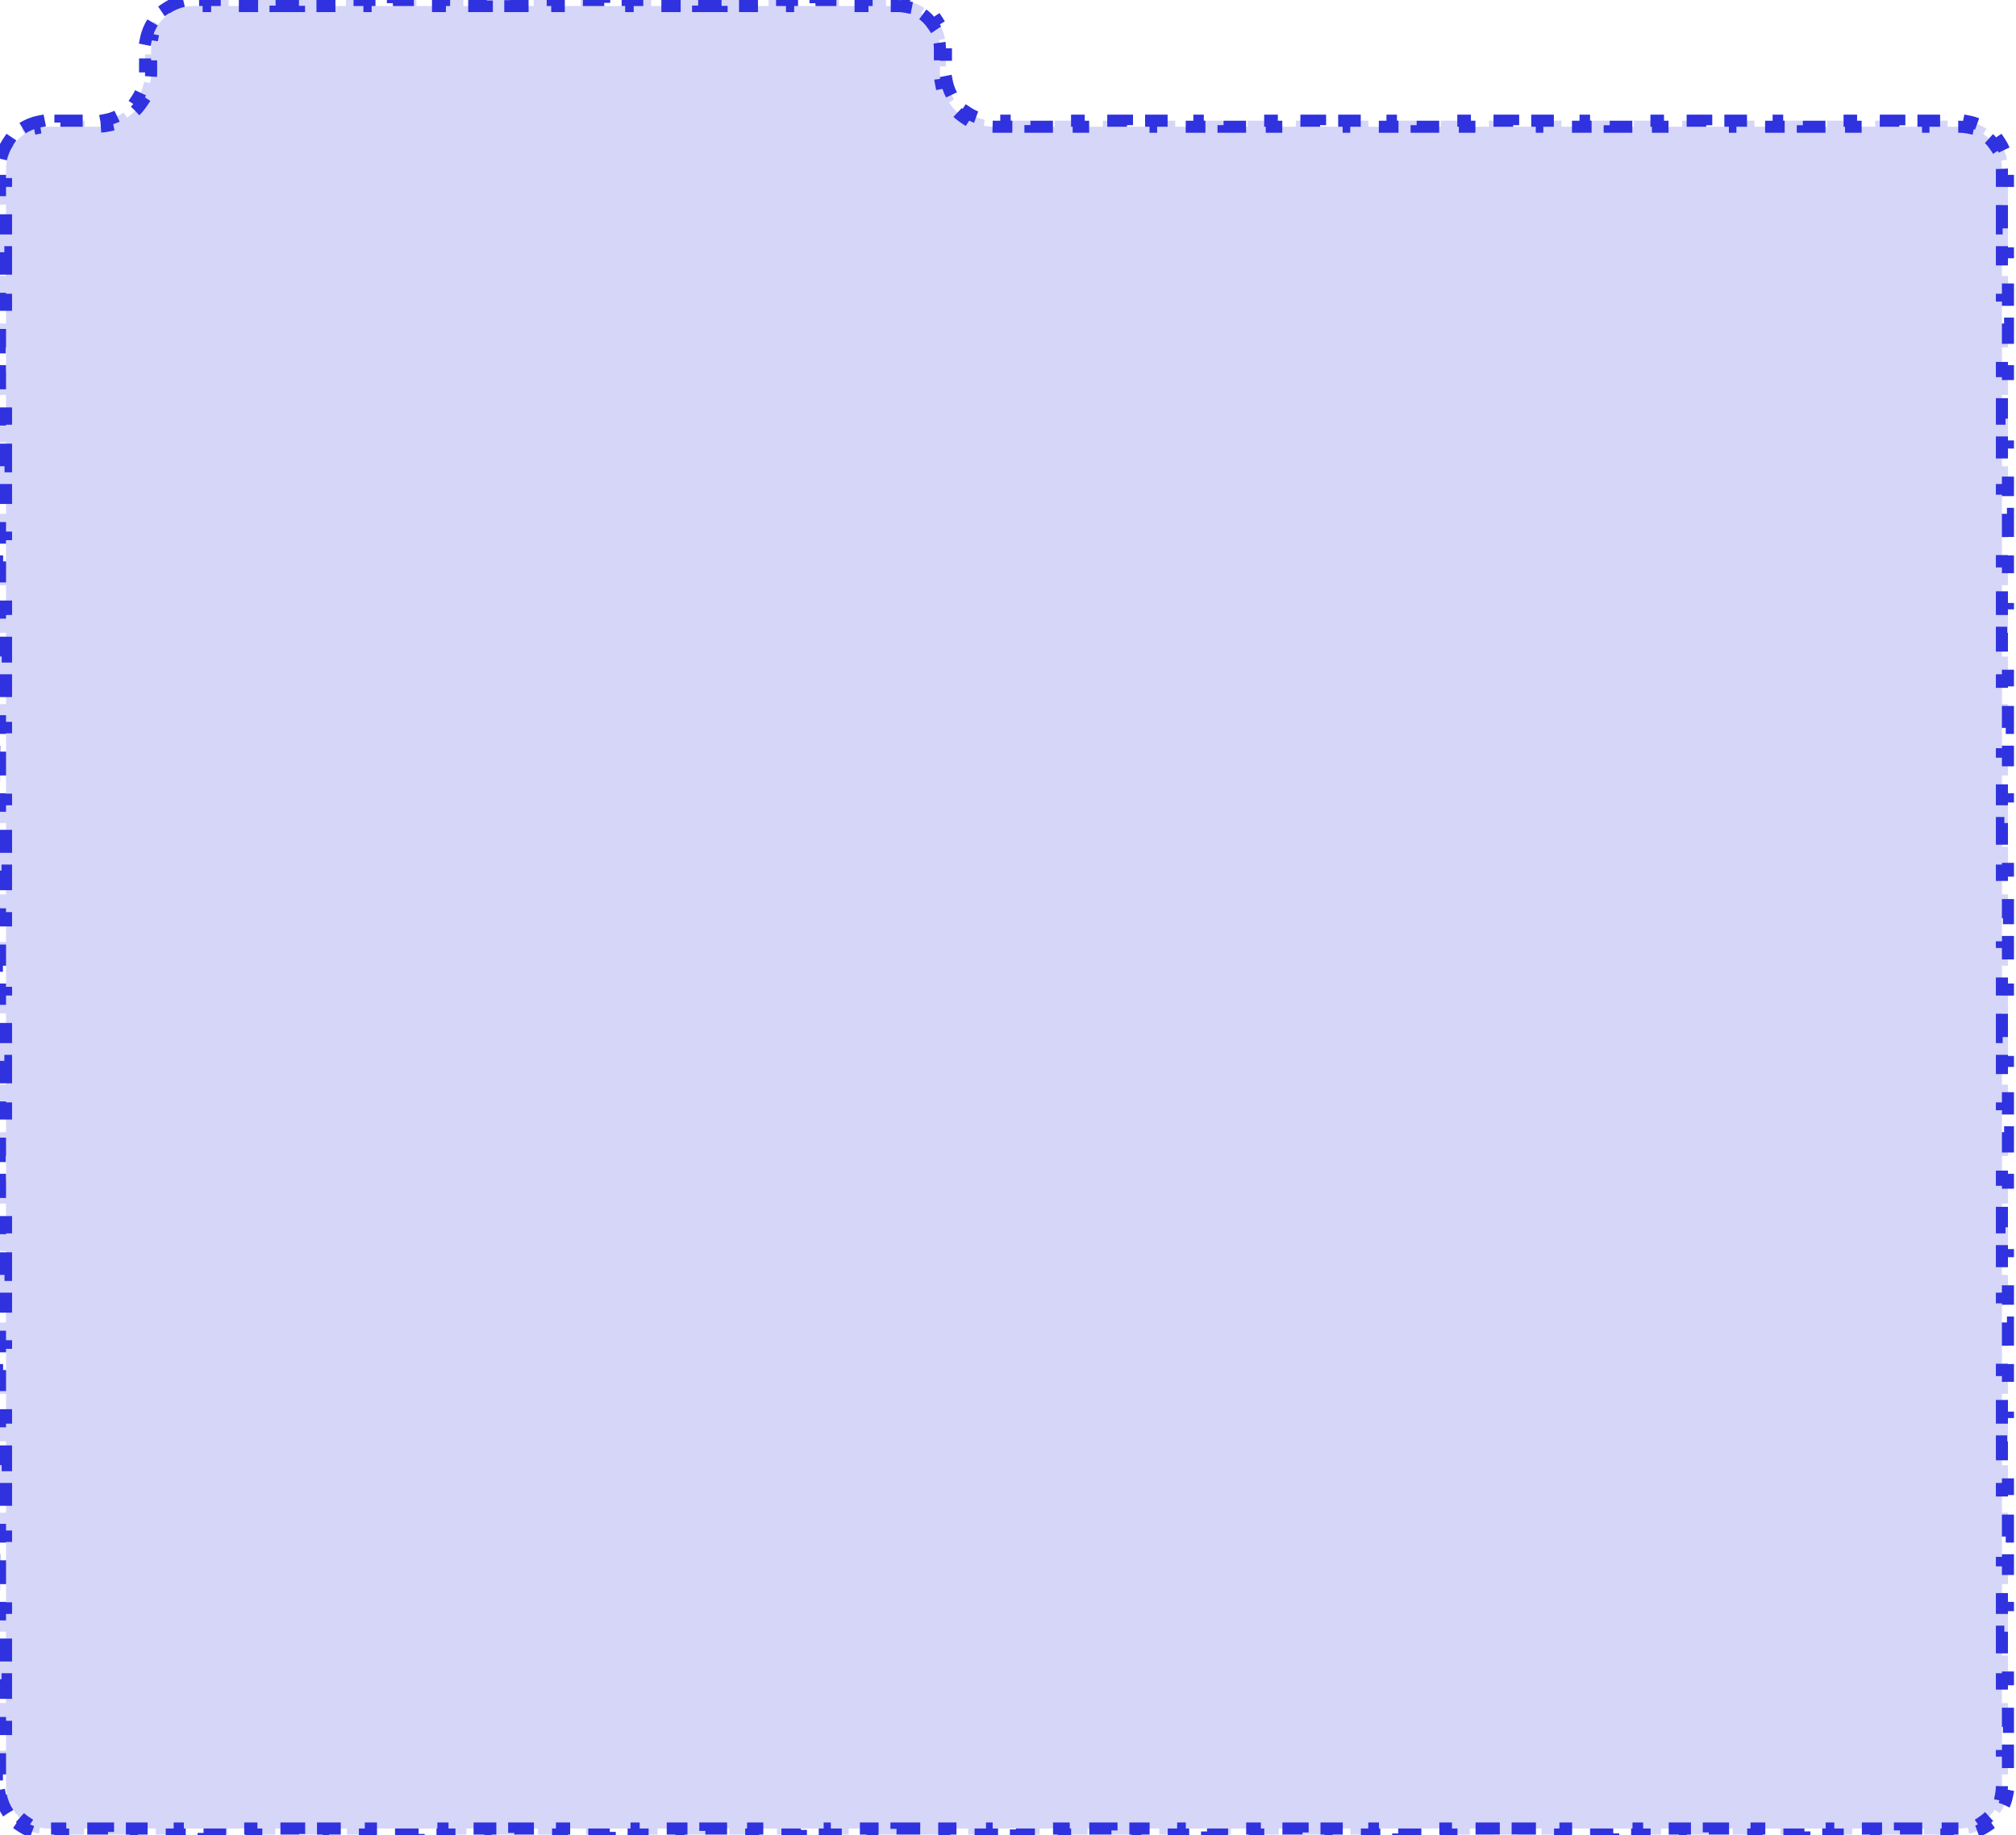
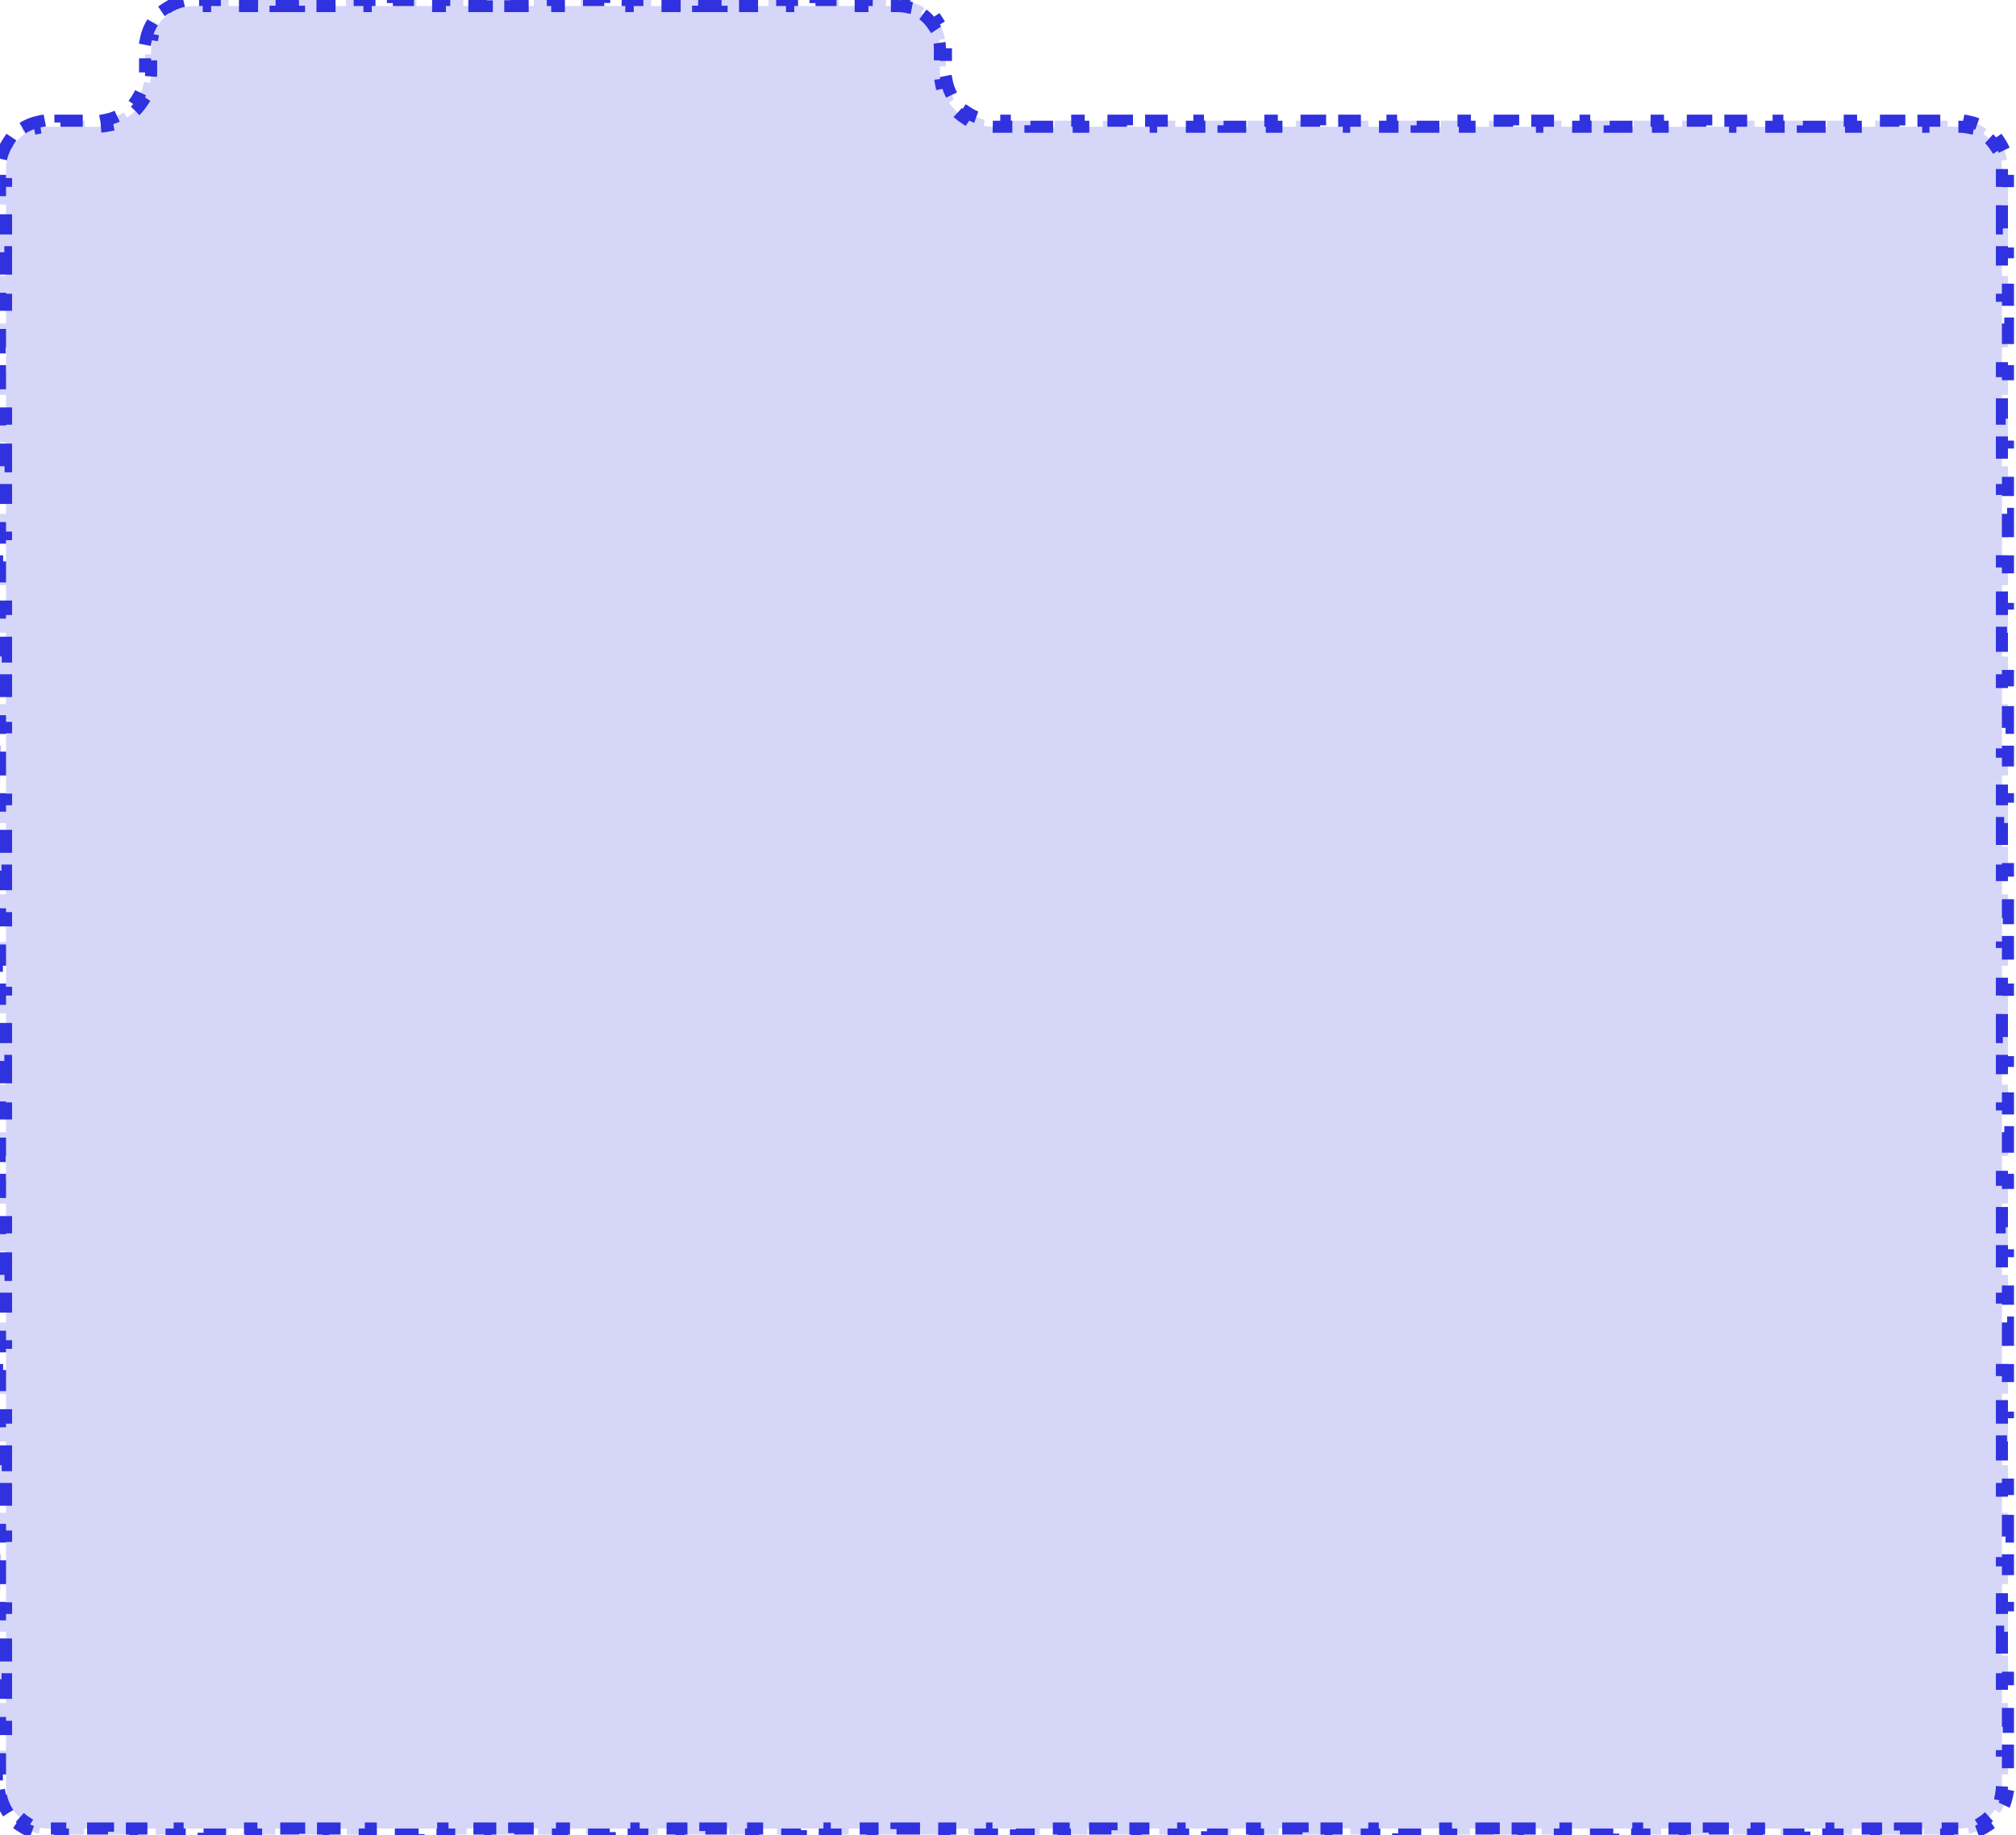
- <svg xmlns="http://www.w3.org/2000/svg" width="167" height="152" viewBox="0 0 167 152" fill="none">
-   <path d="M0.674 150.222C0.386 149.793 0.18 149.305 0.076 148.781L0.567 148.684C0.523 148.463 0.5 148.234 0.5 148V147.015H0V145.044H0.5V143.074H0V141.103H0.5V139.132H0V137.162H0.5V135.191H0V133.221H0.5V131.25H0V129.279H0.5V127.309H0V125.338H0.5V123.368H0V121.397H0.5V119.426H0V117.456H0.5V115.485H0V113.515H0.5V111.544H0V109.574H0.5V107.603H0V105.632H0.5V103.662H0V101.691H0.5V99.721H0V97.75H0.5V95.779H0V93.809H0.5V91.838H0V89.868H0.5V87.897H0V85.927H0.5V83.956H0V81.985H0.5V80.015H0V78.044H0.5V76.073H0V74.103H0.5V72.132H0V70.162H0.5V68.191H0V66.221H0.5V64.25H0V62.279H0.5V60.309H0V58.338H0.5V56.368H0V54.397H0.5V52.426H0V50.456H0.5V48.485H0V46.515H0.5V44.544H0V42.574H0.5V40.603H0V38.632H0.5V36.662H0V34.691H0.5V32.721H0V30.75H0.5V28.779H0V26.809H0.5V24.838H0V22.868H0.5V20.897H0V18.927H0.5V16.956H0V14.985H0.5V14C0.5 13.766 0.523 13.537 0.567 13.316L0.076 13.219C0.18 12.695 0.386 12.207 0.674 11.777L1.089 12.056C1.345 11.674 1.674 11.345 2.056 11.089L1.778 10.674C2.207 10.386 2.695 10.18 3.219 10.076L3.316 10.567C3.537 10.523 3.766 10.5 4 10.5H5.005V10H7.014V10.5H8.018C8.318 10.5 8.612 10.471 8.896 10.414L8.799 9.924C9.324 9.82 9.812 9.614 10.241 9.326L10.519 9.742C11.009 9.413 11.432 8.991 11.76 8.501L11.345 8.222C11.632 7.793 11.838 7.305 11.942 6.781L12.433 6.878C12.489 6.593 12.518 6.3 12.518 6V5.5H12.018V4.5H12.518V4C12.518 3.766 12.541 3.537 12.585 3.316L12.094 3.219C12.198 2.695 12.405 2.207 12.692 1.778L13.107 2.056C13.363 1.674 13.692 1.345 14.074 1.089L13.796 0.674C14.225 0.386 14.713 0.18 15.238 0.076L15.335 0.567C15.555 0.523 15.784 0.5 16.018 0.5H16.991V0H18.935V0.5H20.88V0H22.825V0.5H24.769V0H26.714V0.5H28.659V0H30.604V0.5H32.548V0H34.493V0.5H36.438V0H38.382V0.5H40.327V0H42.272V0.5H44.217V0H46.161V0.5H48.106V0H50.051V0.5H51.995V0H53.94V0.5H55.885V0H57.829V0.5H59.774V0H61.719V0.5H63.663V0H65.608V0.5H67.553V0H69.498V0.5H71.442V0H73.387V0.5H74.359C74.594 0.5 74.822 0.523 75.043 0.567L75.14 0.076C75.665 0.18 76.153 0.386 76.582 0.674L76.304 1.089C76.686 1.345 77.014 1.674 77.27 2.056L77.686 1.778C77.973 2.207 78.179 2.695 78.283 3.219L77.793 3.316C77.836 3.537 77.859 3.766 77.859 4V4.5H78.359V5.5H77.859V6C77.859 6.3 77.889 6.593 77.945 6.878L78.436 6.781C78.539 7.305 78.746 7.793 79.033 8.222L78.618 8.501C78.946 8.991 79.368 9.413 79.859 9.742L80.137 9.326C80.566 9.614 81.054 9.82 81.579 9.924L81.482 10.414C81.766 10.471 82.059 10.5 82.359 10.5H83.359V10H85.358V10.5H87.358V10H89.357V10.5H91.356V10H93.356V10.5H95.355V10H97.354V10.5H99.354V10H101.353V10.5H103.352V10H105.352V10.5H107.351V10H109.351V10.5H111.35V10H113.349V10.5H115.349V10H117.348V10.5H119.347V10H121.347V10.5H123.346V10H125.345V10.5H127.345V10H129.344V10.5H131.343V10H133.343V10.5H135.342V10H137.341V10.5H139.341V10H141.34V10.5H143.34V10H145.339V10.5H147.338V10H149.338V10.5H151.337V10H153.336V10.5H155.336V10H157.335V10.5H159.334V10H161.334V10.5H162.333C162.568 10.5 162.796 10.523 163.017 10.567L163.114 10.076C163.639 10.18 164.127 10.386 164.556 10.674L164.278 11.089C164.66 11.345 164.988 11.674 165.244 12.056L165.66 11.777C165.947 12.207 166.153 12.695 166.257 13.219L165.767 13.316C165.81 13.537 165.833 13.766 165.833 14V14.985H166.333V16.956H165.833V18.927H166.333V20.897H165.833V22.868H166.333V24.838H165.833V26.809H166.333V28.779H165.833V30.75H166.333V32.721H165.833V34.691H166.333V36.662H165.833V38.632H166.333V40.603H165.833V42.574H166.333V44.544H165.833V46.515H166.333V48.485H165.833V50.456H166.333V52.426H165.833V54.397H166.333V56.368H165.833V58.338H166.333V60.309H165.833V62.279H166.333V64.25H165.833V66.221H166.333V68.191H165.833V70.162H166.333V72.132H165.833V74.103H166.333V76.073H165.833V78.044H166.333V80.015H165.833V81.985H166.333V83.956H165.833V85.927H166.333V87.897H165.833V89.868H166.333V91.838H165.833V93.809H166.333V95.779H165.833V97.75H166.333V99.721H165.833V101.691H166.333V103.662H165.833V105.632H166.333V107.603H165.833V109.574H166.333V111.544H165.833V113.515H166.333V115.485H165.833V117.456H166.333V119.426H165.833V121.397H166.333V123.368H165.833V125.338H166.333V127.309H165.833V129.279H166.333V131.25H165.833V133.221H166.333V135.191H165.833V137.162H166.333V139.132H165.833V141.103H166.333V143.074H165.833V145.044H166.333V147.015H165.833V148C165.833 148.234 165.81 148.463 165.767 148.684L166.257 148.781C166.153 149.305 165.947 149.793 165.66 150.222L165.244 149.944C164.988 150.326 164.66 150.655 164.278 150.911L164.556 151.326C164.127 151.614 163.639 151.82 163.114 151.924L163.017 151.433C162.796 151.477 162.568 151.5 162.333 151.5H161.344V152H159.365V151.5H157.385V152H155.406V151.5H153.427V152H151.448V151.5H149.469V152H147.49V151.5H145.51V152H143.531V151.5H141.552V152H139.573V151.5H137.594V152H135.615V151.5H133.635V152H131.656V151.5H129.677V152H127.698V151.5H125.719V152H123.74V151.5H121.76V152H119.781V151.5H117.802V152H115.823V151.5H113.844V152H111.865V151.5H109.885V152H107.906V151.5H105.927V152H103.948V151.5H101.969V152H99.99V151.5H98.01V152H96.031V151.5H94.052V152H92.073V151.5H90.094V152H88.115V151.5H86.135V152H84.156V151.5H82.177V152H80.198V151.5H78.219V152H76.24V151.5H74.26V152H72.281V151.5H70.302V152H68.323V151.5H66.344V152H64.365V151.5H62.385V152H60.406V151.5H58.427V152H56.448V151.5H54.469V152H52.49V151.5H50.51V152H48.531V151.5H46.552V152H44.573V151.5H42.594V152H40.615V151.5H38.635V152H36.656V151.5H34.677V152H32.698V151.5H30.719V152H28.74V151.5H26.76V152H24.781V151.5H22.802V152H20.823V151.5H18.844V152H16.865V151.5H14.885V152H12.906V151.5H10.927V152H8.948V151.5H6.969V152H4.99V151.5H4C3.766 151.5 3.537 151.477 3.316 151.433L3.219 151.924C2.695 151.82 2.207 151.614 1.778 151.326L2.056 150.911C1.674 150.655 1.345 150.326 1.089 149.944L0.674 150.222Z" fill="#2F32DE" fill-opacity="0.2" stroke="#2F32DE" stroke-dasharray="2 2" />
+ <svg xmlns="http://www.w3.org/2000/svg" width="167" height="152" fill="none">
+   <path fill="#2F32DE" fill-opacity=".2" stroke="#2F32DE" stroke-dasharray="2 2" d="M.674 150.222a4 4 0 0 1-.598-1.441l.49-.097A3.5 3.5 0 0 1 .5 148v-.985H0v-1.971h.5v-1.97H0v-1.971h.5v-1.971H0v-1.97h.5v-1.971H0v-1.97h.5v-1.971H0v-1.971h.5v-1.97H0v-1.971h.5v-1.97H0v-1.971h.5v-1.971H0v-1.97h.5v-1.971H0v-1.97h.5v-1.971H0v-1.97h.5v-1.971H0v-1.971h.5v-1.97H0v-1.971h.5v-1.97H0V97.75h.5v-1.97H0v-1.971h.5v-1.97H0v-1.971h.5v-1.97H0v-1.971h.5v-1.971H0v-1.97h.5v-1.971H0v-1.97h.5v-1.972H0v-1.97h.5v-1.97H0v-1.971h.5v-1.97H0V66.22h.5V64.25H0v-1.97h.5v-1.971H0v-1.97h.5v-1.971H0v-1.97h.5v-1.972H0v-1.97h.5v-1.97H0v-1.971h.5v-1.97H0v-1.971h.5v-1.971H0v-1.97h.5v-1.971H0v-1.97h.5V32.72H0V30.75h.5v-1.97H0v-1.971h.5v-1.97H0v-1.971h.5v-1.97H0v-1.971h.5v-1.971H0v-1.97h.5V14q0-.352.067-.684l-.49-.097c.103-.524.31-1.012.597-1.441l.415.278c.256-.382.585-.711.967-.967l-.278-.415a4 4 0 0 1 1.441-.598l.097.49q.332-.065.684-.066h1.005V10h2.009v.5h1.004q.451-.001.878-.086l-.097-.49a4 4 0 0 0 1.442-.598l.278.416c.49-.329.913-.75 1.241-1.241l-.415-.279c.287-.429.493-.917.597-1.441l.49.097q.086-.428.086-.878v-.5h-.5v-1h.5V4q0-.352.067-.684l-.49-.097a4 4 0 0 1 .597-1.441l.415.278c.256-.382.585-.711.967-.967l-.278-.415c.429-.288.917-.494 1.442-.598l.097.49q.331-.065.683-.066h.973V0h1.944v.5h1.945V0h1.945v.5h1.944V0h1.945v.5h1.945V0h1.945v.5h1.944V0h1.945v.5h1.945V0h1.944v.5h1.945V0h1.945v.5h1.945V0h1.944v.5h1.945V0h1.945v.5h1.944V0h1.945v.5h1.945V0h1.944v.5h1.945V0h1.945v.5h1.944V0h1.945v.5h1.945V0h1.945v.5h1.944V0h1.945v.5h.972q.353 0 .684.067l.097-.49c.525.103 1.013.31 1.442.597l-.278.415c.382.256.71.585.966.967l.416-.278c.287.429.493.917.597 1.441l-.49.097q.065.332.066.684v.5h.5v1h-.5V6q.001.45.086.878l.49-.097c.104.524.31 1.012.598 1.441l-.415.279c.328.49.75.912 1.24 1.24l.279-.415c.429.288.917.494 1.442.598l-.097.49q.427.086.877.086h1V10h2v.5h1.999V10h1.999v.5h2V10h1.999v.5h2V10h1.998v.5h2V10h1.999v.5h1.999V10h2v.5h1.999V10h2v.5h1.999V10h1.999v.5h2V10h1.999v.5h1.999V10h2v.5h1.999V10h1.999v.5h2V10h1.999v.5h1.999V10h2v.5h1.999V10h1.999v.5h2V10h1.999v.5h2V10h1.999v.5h1.999V10h2v.5h1.999V10h1.999v.5h2V10h1.999v.5h1.999V10h2v.5h.999q.353 0 .684.067l.097-.49c.525.103 1.013.31 1.442.597l-.278.415c.382.256.71.585.966.967l.416-.278c.287.429.493.917.597 1.441l-.49.097q.065.332.066.684v.985h.5v1.97h-.5v1.972h.5v1.97h-.5v1.97h.5v1.971h-.5v1.97h.5v1.971h-.5v1.971h.5v1.97h-.5v1.971h.5v1.97h-.5v1.971h.5v1.97h-.5v1.972h.5v1.97h-.5v1.97h.5v1.971h-.5v1.97h.5v1.971h-.5v1.971h.5v1.97h-.5v1.971h.5v1.97h-.5v1.971h.5v1.971h-.5v1.97h.5v1.971h-.5v1.97h.5v1.971h-.5v1.97h.5v1.971h-.5v1.971h.5v1.97h-.5v1.971h.5v1.97h-.5v1.972h.5v1.97h-.5v1.97h.5v1.971h-.5v1.97h.5v1.971h-.5v1.971h.5v1.97h-.5v1.971h.5v1.971h-.5v1.97h.5v1.971h-.5v1.971h.5v1.97h-.5v1.971h.5v1.97h-.5v1.971h.5v1.97h-.5v1.971h.5v1.971h-.5v1.97h.5v1.971h-.5v1.97h.5v1.971h-.5v1.971h.5v1.97h-.5v1.971h.5v1.97h-.5v1.971h.5v1.971h-.5v1.97h.5v1.971h-.5V148q0 .352-.066.684l.49.097a4 4 0 0 1-.597 1.441l-.416-.278a3.5 3.5 0 0 1-.966.967l.278.415a4 4 0 0 1-1.442.598l-.097-.491a3.5 3.5 0 0 1-.684.067h-.989v.5h-1.979v-.5h-1.98v.5h-1.979v-.5h-1.979v.5h-1.979v-.5h-1.979v.5h-1.979v-.5h-1.98v.5h-1.979v-.5h-1.979v.5h-1.979v-.5h-1.979v.5h-1.979v-.5h-1.98v.5h-1.979v-.5h-1.979v.5h-1.979v-.5h-1.979v.5h-1.979v-.5h-1.98v.5h-1.979v-.5h-1.979v.5h-1.979v-.5h-1.979v.5h-1.979v-.5h-1.98v.5h-1.979v-.5h-1.979v.5h-1.979v-.5h-1.979v.5h-1.98v-.5H98.01v.5h-1.979v-.5h-1.979v.5h-1.98v-.5h-1.978v.5h-1.98v-.5h-1.979v.5h-1.979v-.5h-1.979v.5h-1.98v-.5H78.22v.5h-1.98v-.5H74.26v.5h-1.979v-.5h-1.979v.5h-1.98v-.5h-1.978v.5h-1.98v-.5h-1.979v.5h-1.979v-.5h-1.979v.5h-1.98v-.5H54.47v.5h-1.98v-.5H50.51v.5h-1.979v-.5h-1.979v.5h-1.98v-.5h-1.978v.5h-1.98v-.5h-1.979v.5h-1.979v-.5h-1.979v.5h-1.98v-.5H30.72v.5h-1.98v-.5H26.76v.5h-1.979v-.5h-1.979v.5h-1.98v-.5h-1.978v.5h-1.98v-.5h-1.979v.5h-1.979v-.5h-1.979v.5h-1.98v-.5H6.97v.5h-1.98v-.5H4q-.352 0-.684-.067l-.097.491a4 4 0 0 1-1.441-.598l.278-.415a3.5 3.5 0 0 1-.967-.967z" />
</svg>
